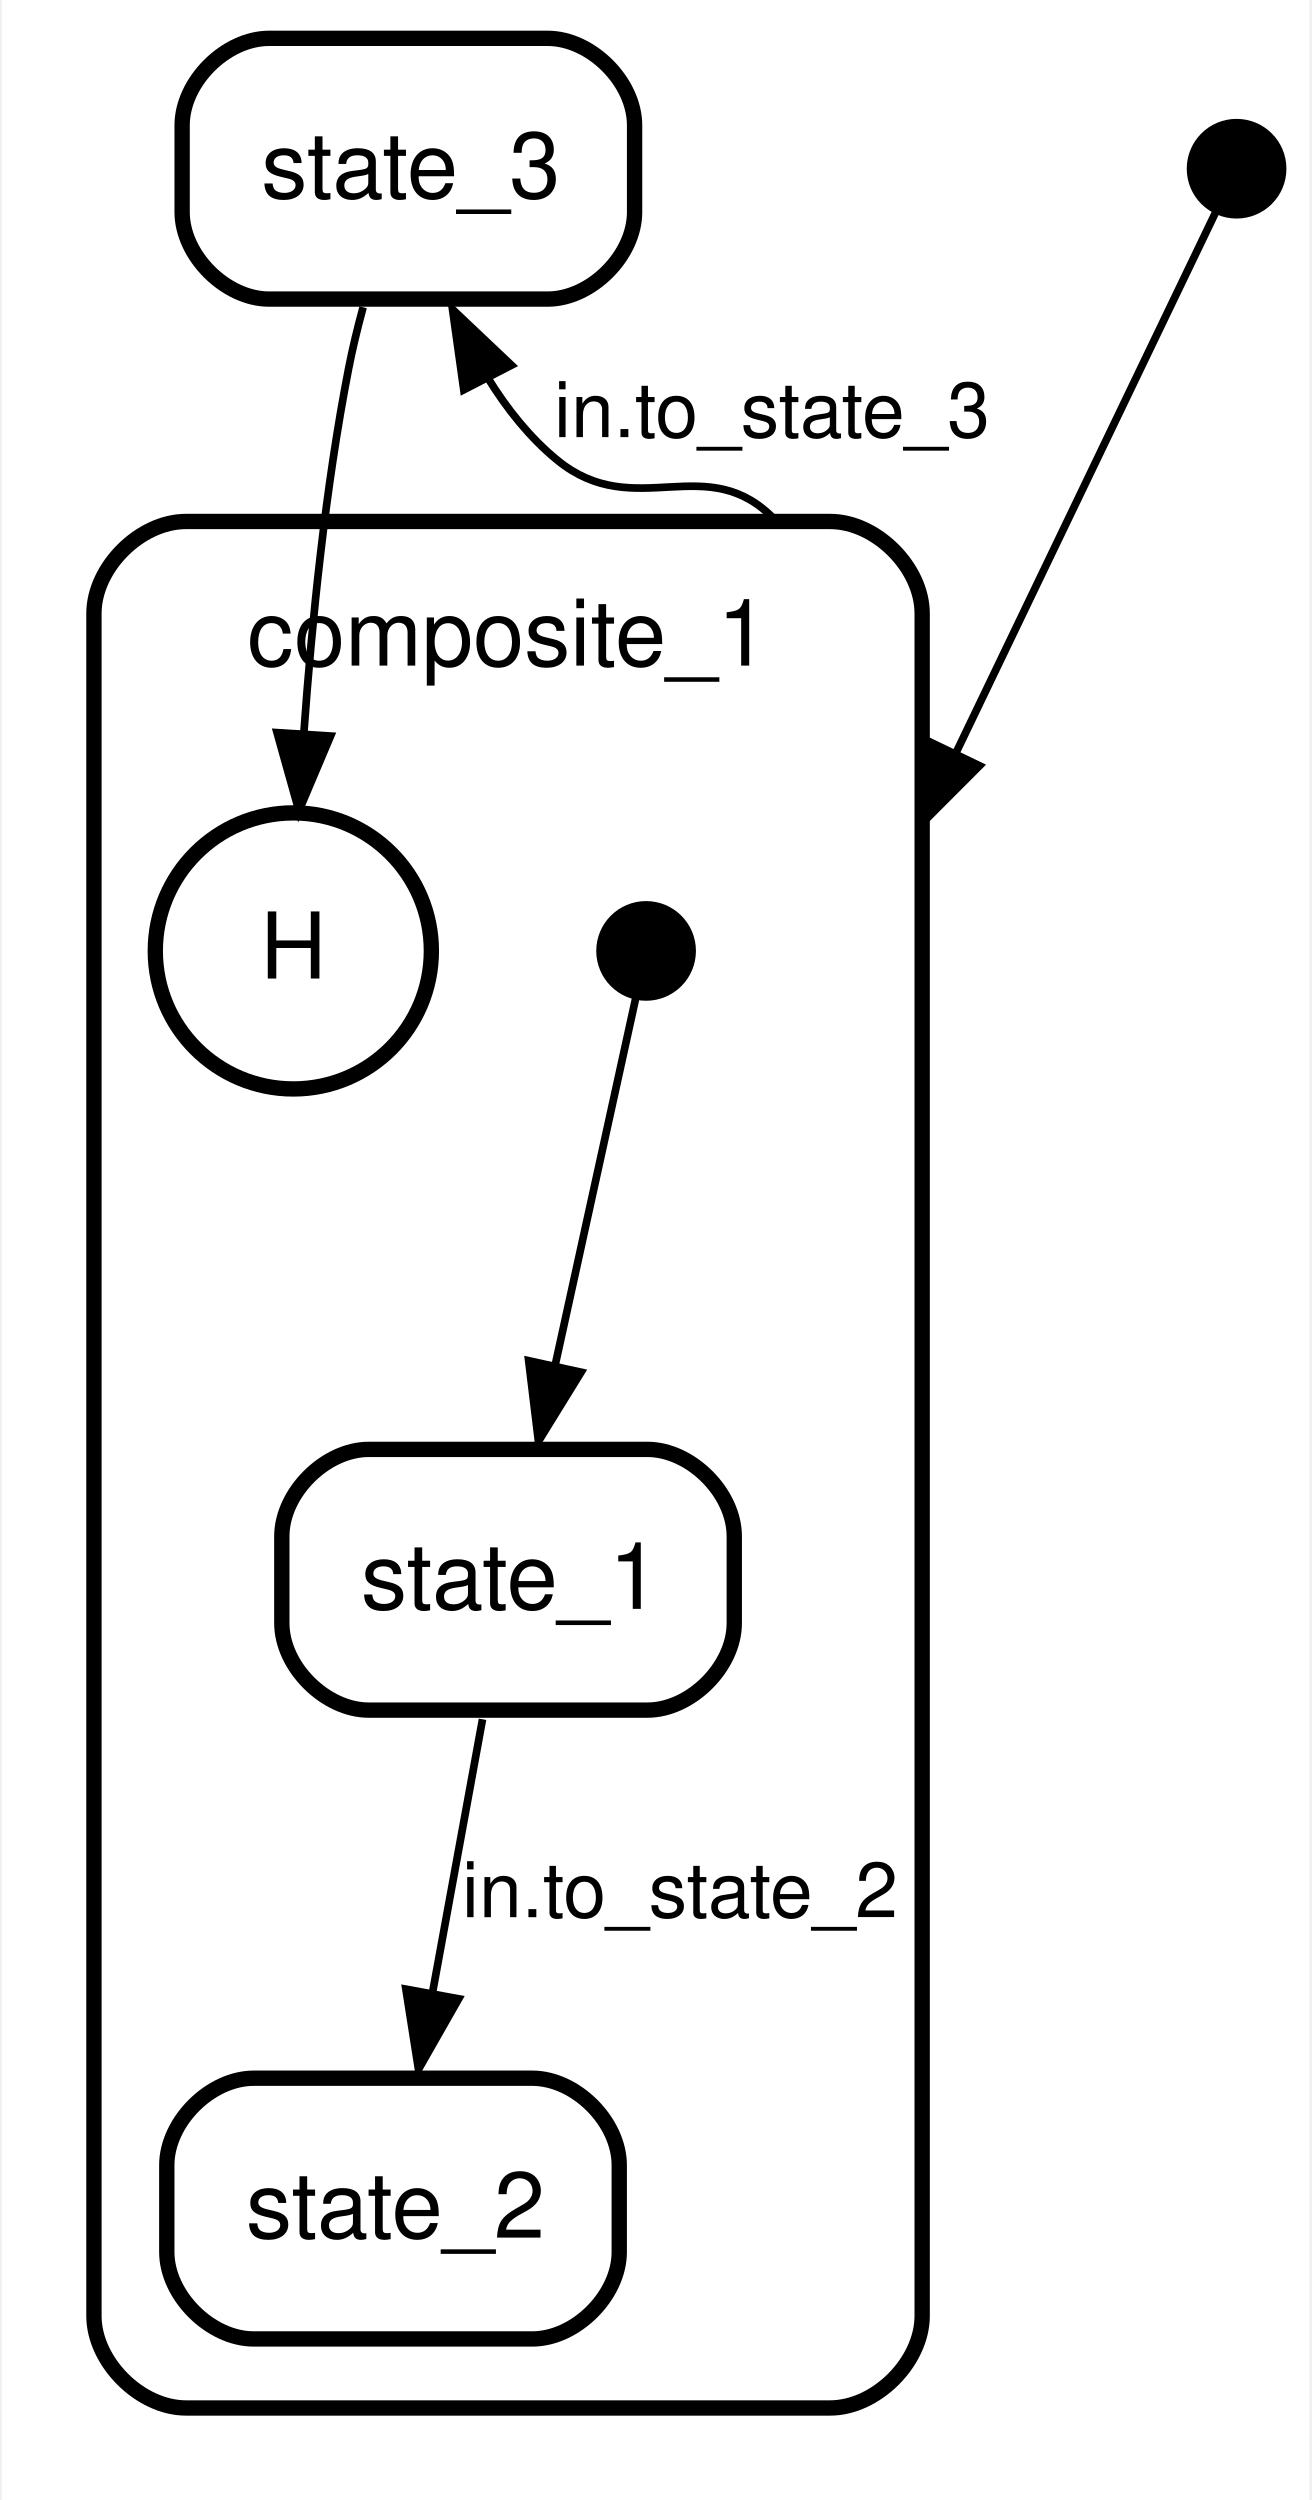
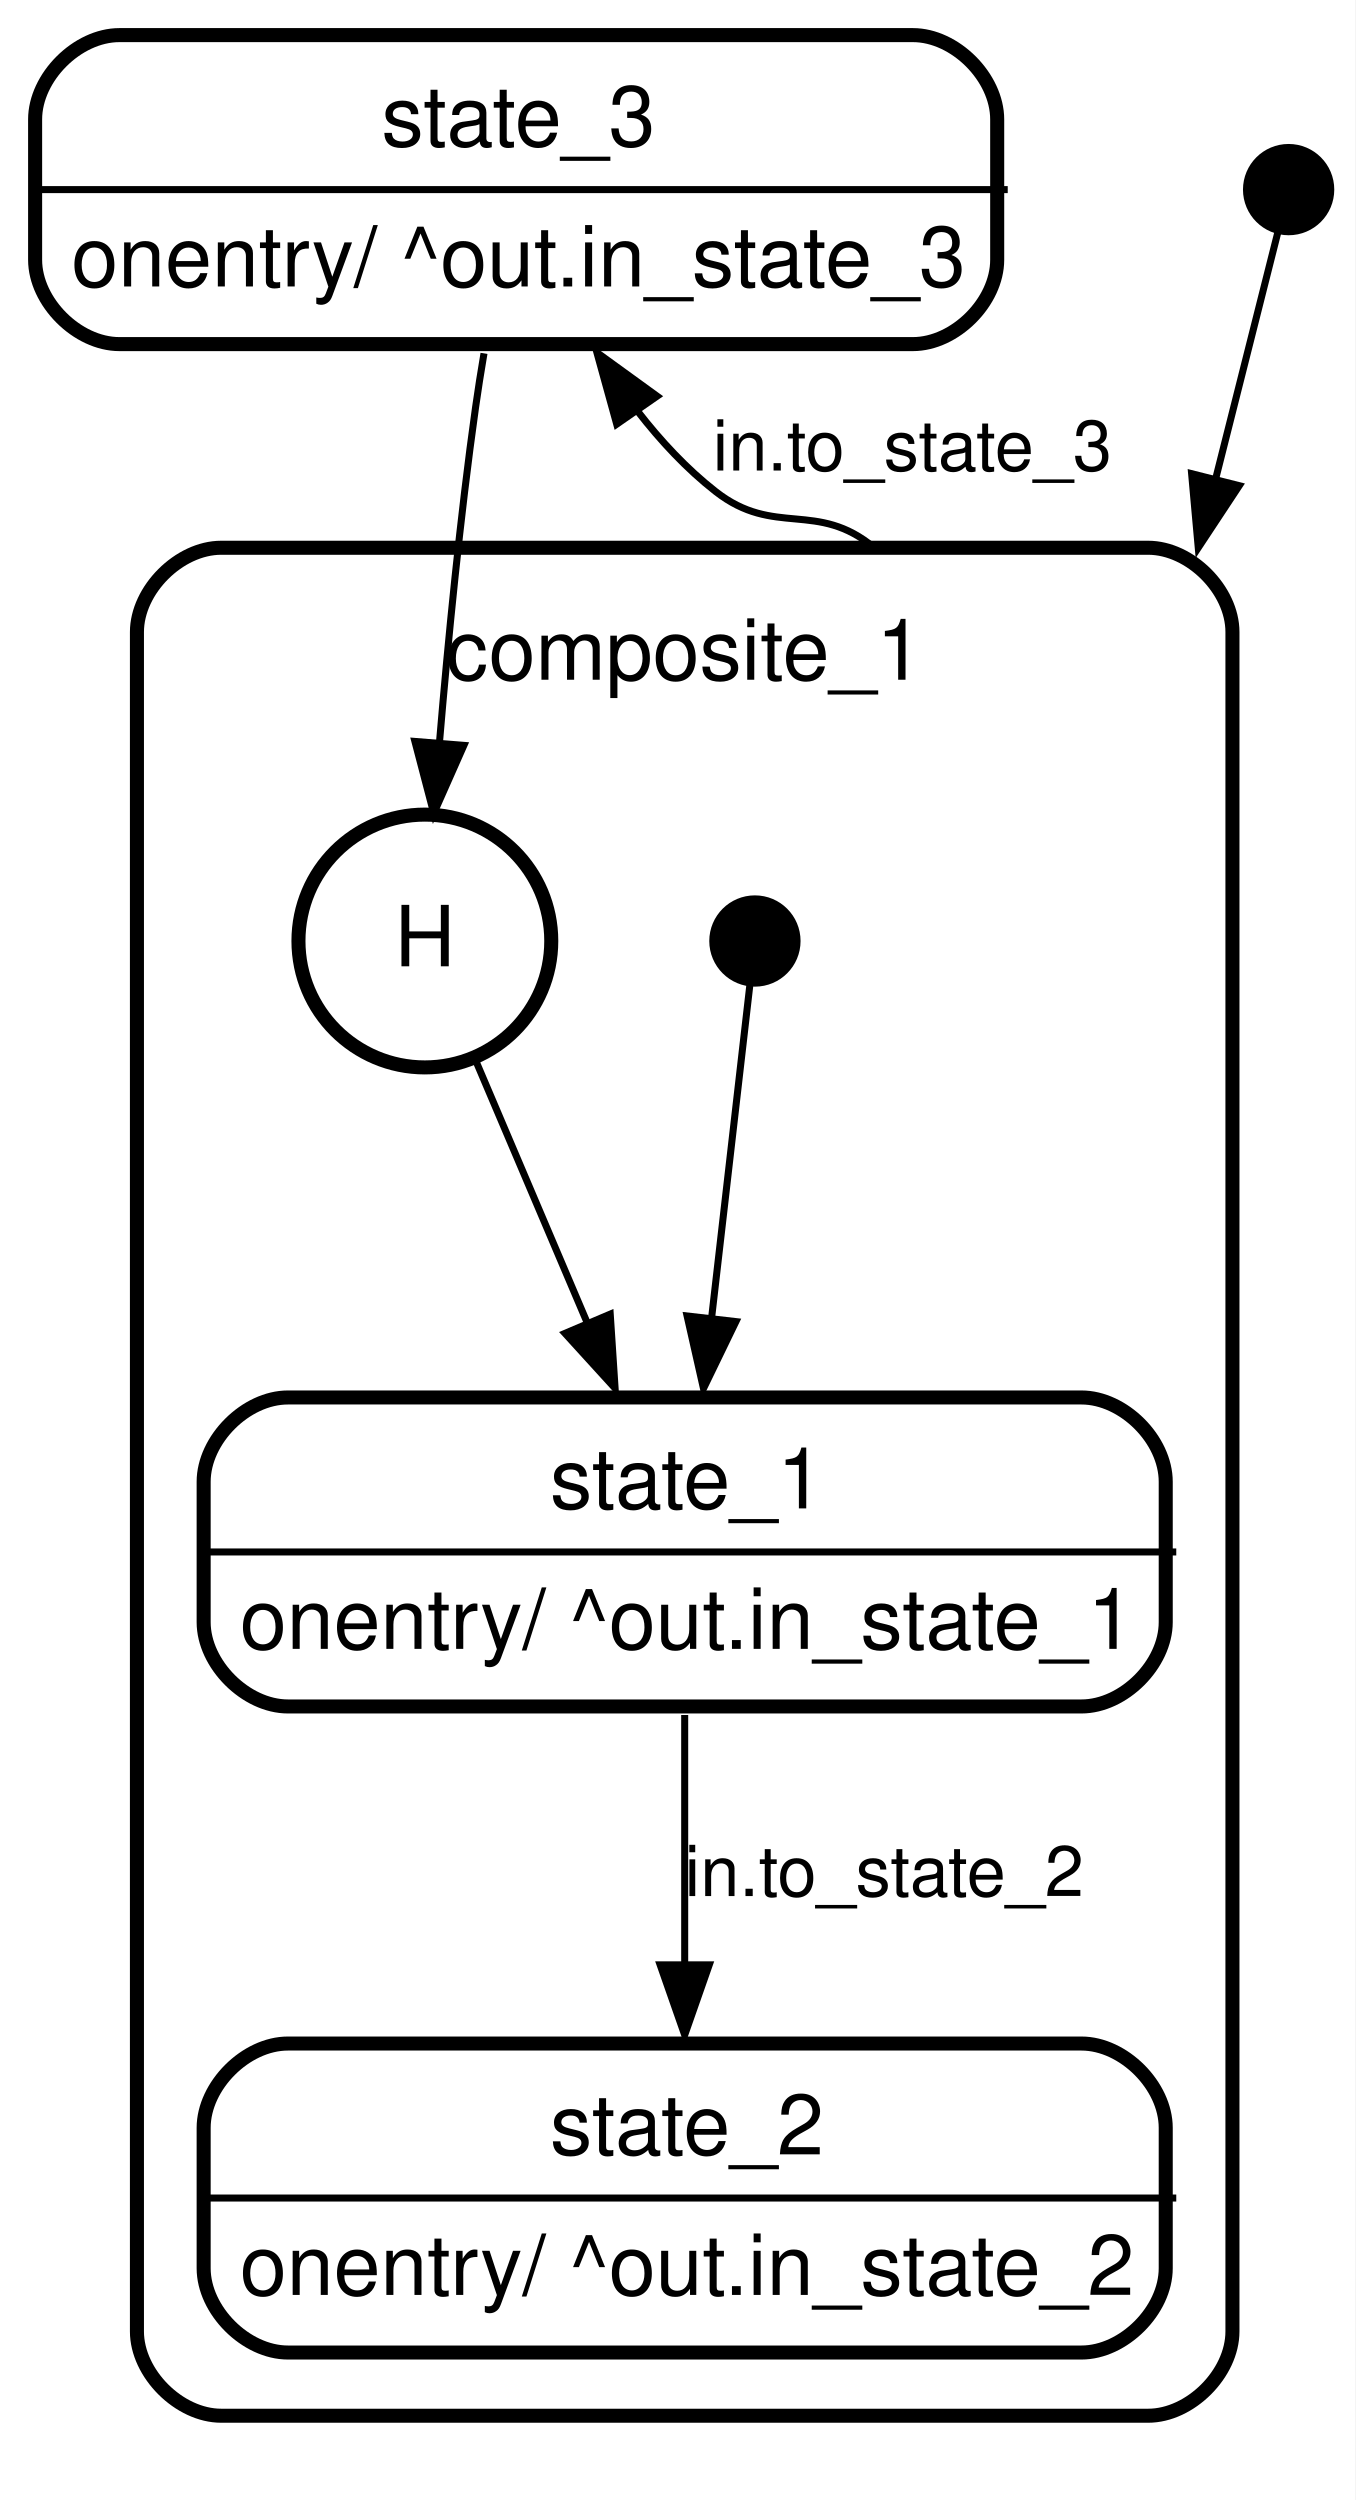
- <svg xmlns="http://www.w3.org/2000/svg" width="171pt" height="326pt" viewBox="0.00 0.00 170.50 326.00">
-   <g id="graph0" class="graph" transform="scale(1 1) rotate(0) translate(4 322)">
-     <polygon fill="#ffffff" stroke="transparent" points="-4,4 -4,-322 166.5,-322 166.5,4 -4,4" />
+ <svg xmlns="http://www.w3.org/2000/svg" width="193pt" height="356pt" viewBox="0.00 0.00 193.00 356.00">
+   <g id="graph0" class="graph" transform="scale(1 1) rotate(0) translate(4 352)">
+     <polygon fill="#ffffff" stroke="transparent" points="-4,4 -4,-352 189,-352 189,4 -4,4" />
    <g id="clust1" class="cluster">
-       <path fill="none" stroke="#000000" stroke-width="2" d="M20,-8C20,-8 104,-8 104,-8 110,-8 116,-14 116,-20 116,-20 116,-242 116,-242 116,-248 110,-254 104,-254 104,-254 20,-254 20,-254 14,-254 8,-248 8,-242 8,-242 8,-20 8,-20 8,-14 14,-8 20,-8" />
-       <text text-anchor="start" x="27.991" y="-235.2" font-family="Helvetica,sans-Serif" font-size="12.00" fill="#000000">composite_1</text>
+       <path fill="none" stroke="#000000" stroke-width="2" d="M27.5,-8C27.5,-8 159.5,-8 159.5,-8 165.5,-8 171.5,-14 171.5,-20 171.5,-20 171.5,-262 171.5,-262 171.5,-268 165.5,-274 159.5,-274 159.5,-274 27.5,-274 27.5,-274 21.5,-274 15.5,-268 15.5,-262 15.5,-262 15.5,-20 15.5,-20 15.5,-14 21.5,-8 27.5,-8" />
+       <text text-anchor="start" x="59.491" y="-255.2" font-family="Helvetica,sans-Serif" font-size="12.00" fill="#000000">composite_1</text>
    </g>
    <g id="node1" class="node">
-       <ellipse fill="#000000" stroke="#000000" stroke-width="2" cx="157" cy="-300" rx="5.5" ry="5.5" />
+       <ellipse fill="#000000" stroke="#000000" stroke-width="2" cx="179.5" cy="-325" rx="5.5" ry="5.5" />
    </g>
    <g id="edge1" class="edge">
-       <path fill="none" stroke="#000000" d="M154.503,-294.802C148.33,-281.953 132.02,-248 120.463,-223.944" />
-       <polygon fill="#000000" stroke="#000000" points="123.481,-222.144 115.996,-214.645 117.172,-225.175 123.481,-222.144" />
-       <text text-anchor="middle" x="144.389" y="-265" font-family="Helvetica,sans-Serif" font-size="10.00" fill="#000000"> </text>
+       <path fill="none" stroke="#000000" d="M178.124,-319.547C176.306,-312.343 172.892,-298.814 169.136,-283.926" />
+       <polygon fill="#000000" stroke="#000000" points="172.471,-282.839 166.631,-273.999 165.684,-284.552 172.471,-282.839" />
+       <text text-anchor="middle" x="172.889" y="-285" font-family="Helvetica,sans-Serif" font-size="10.00" fill="#000000"> </text>
    </g>
    <g id="node2" class="node">
-       <polygon fill="transparent" stroke="transparent" stroke-width="2" points="79.5,-318 18.5,-318 18.5,-282 79.5,-282 79.5,-318" />
-       <text text-anchor="start" x="29.824" y="-296.2" font-family="Helvetica,sans-Serif" font-size="12.00" fill="#000000">state_3</text>
-       <path fill="none" stroke="#000000" stroke-width="2" d="M30.833,-283C30.833,-283 67.167,-283 67.167,-283 72.833,-283 78.5,-288.667 78.5,-294.333 78.5,-294.333 78.5,-305.667 78.5,-305.667 78.5,-311.333 72.833,-317 67.167,-317 67.167,-317 30.833,-317 30.833,-317 25.167,-317 19.5,-311.333 19.5,-305.667 19.5,-305.667 19.5,-294.333 19.5,-294.333 19.5,-288.667 25.167,-283 30.833,-283" />
+       <polygon fill="transparent" stroke="transparent" stroke-width="2" points="139,-348 0,-348 0,-302 139,-302 139,-348" />
+       <text text-anchor="start" x="50.324" y="-331.2" font-family="Helvetica,sans-Serif" font-size="12.00" fill="#000000">state_3</text>
+       <text text-anchor="start" x="6.161" y="-311.2" font-family="Helvetica,sans-Serif" font-size="12.00" fill="#000000">onentry/ ^out.in_state_3</text>
+       <polygon fill="#000000" stroke="#000000" points=".5,-325 .5,-325 139.5,-325 139.5,-325 .5,-325" />
+       <path fill="none" stroke="#000000" stroke-width="2" d="M13,-303C13,-303 126,-303 126,-303 132,-303 138,-309 138,-315 138,-315 138,-335 138,-335 138,-341 132,-347 126,-347 126,-347 13,-347 13,-347 7,-347 1,-341 1,-335 1,-335 1,-315 1,-315 1,-309 7,-303 13,-303" />
    </g>
    <g id="node7" class="node">
-       <ellipse fill="transparent" stroke="#000000" stroke-width="2" cx="34" cy="-198" rx="18" ry="18" />
-       <text text-anchor="middle" x="34" y="-194.4" font-family="Helvetica,sans-Serif" font-size="12.00" fill="#000000">H</text>
+       <ellipse fill="transparent" stroke="#000000" stroke-width="2" cx="56.5" cy="-218" rx="18" ry="18" />
+       <text text-anchor="middle" x="56.5" y="-214.4" font-family="Helvetica,sans-Serif" font-size="12.00" fill="#000000">H</text>
+     </g>
+     <g id="edge6" class="edge">
+       <path fill="none" stroke="#000000" d="M64.921,-301.678C64.482,-299.092 64.071,-296.494 63.721,-294 61.518,-278.311 59.798,-260.704 58.59,-246.391" />
+       <polygon fill="#000000" stroke="#000000" points="62.059,-245.86 57.767,-236.173 55.081,-246.422 62.059,-245.86" />
+       <text text-anchor="middle" x="65.889" y="-285" font-family="Helvetica,sans-Serif" font-size="10.00" fill="#000000"> </text>
    </g>
    <g id="edge5" class="edge">
-       <path fill="none" stroke="#000000" d="M43.1,-281.93C42.383,-279.291 41.726,-276.59 41.221,-274 38.187,-258.451 36.412,-240.853 35.381,-226.51" />
-       <polygon fill="#000000" stroke="#000000" points="38.858,-226.021 34.73,-216.263 31.872,-226.465 38.858,-226.021" />
-       <text text-anchor="middle" x="43.389" y="-265" font-family="Helvetica,sans-Serif" font-size="10.00" fill="#000000"> </text>
+       <path fill="none" stroke="#000000" d="M120.5,-274C112.328,-280.828 106.304,-275.44 97.915,-282 93.791,-285.224 90.069,-289.221 86.779,-293.467" />
+       <polygon fill="#000000" stroke="#000000" points="83.818,-291.595 80.994,-301.806 89.57,-295.585 83.818,-291.595" />
+       <text text-anchor="start" x="97.5" y="-285" font-family="Helvetica,sans-Serif" font-size="10.00" fill="#000000">in.to_state_3   </text>
+     </g>
+     <g id="node4" class="node">
+       <ellipse fill="#000000" stroke="#000000" stroke-width="2" cx="103.5" cy="-218" rx="5.5" ry="5.5" />
+     </g>
+     <g id="node5" class="node">
+       <polygon fill="transparent" stroke="transparent" stroke-width="2" points="163,-154 24,-154 24,-108 163,-108 163,-154" />
+       <text text-anchor="start" x="74.324" y="-137.2" font-family="Helvetica,sans-Serif" font-size="12.00" fill="#000000">state_1</text>
+       <text text-anchor="start" x="30.161" y="-117.2" font-family="Helvetica,sans-Serif" font-size="12.00" fill="#000000">onentry/ ^out.in_state_1</text>
+       <polygon fill="#000000" stroke="#000000" points="24.5,-131 24.5,-131 163.5,-131 163.5,-131 24.5,-131" />
+       <path fill="none" stroke="#000000" stroke-width="2" d="M37,-109C37,-109 150,-109 150,-109 156,-109 162,-115 162,-121 162,-121 162,-141 162,-141 162,-147 156,-153 150,-153 150,-153 37,-153 37,-153 31,-153 25,-147 25,-141 25,-141 25,-121 25,-121 25,-115 31,-109 37,-109" />
+     </g>
+     <g id="edge2" class="edge">
+       <path fill="none" stroke="#000000" d="M102.844,-212.292C101.732,-202.622 99.399,-182.323 97.343,-164.43" />
+       <polygon fill="#000000" stroke="#000000" points="100.794,-163.806 96.175,-154.272 93.84,-164.606 100.794,-163.806" />
+       <text text-anchor="middle" x="99.889" y="-174" font-family="Helvetica,sans-Serif" font-size="10.00" fill="#000000"> </text>
+     </g>
+     <g id="node6" class="node">
+       <polygon fill="transparent" stroke="transparent" stroke-width="2" points="163,-62 24,-62 24,-16 163,-16 163,-62" />
+       <text text-anchor="start" x="74.324" y="-45.2" font-family="Helvetica,sans-Serif" font-size="12.00" fill="#000000">state_2</text>
+       <text text-anchor="start" x="30.161" y="-25.2" font-family="Helvetica,sans-Serif" font-size="12.00" fill="#000000">onentry/ ^out.in_state_2</text>
+       <polygon fill="#000000" stroke="#000000" points="24.5,-39 24.5,-39 163.5,-39 163.5,-39 24.5,-39" />
+       <path fill="none" stroke="#000000" stroke-width="2" d="M37,-17C37,-17 150,-17 150,-17 156,-17 162,-23 162,-29 162,-29 162,-49 162,-49 162,-55 156,-61 150,-61 150,-61 37,-61 37,-61 31,-61 25,-55 25,-49 25,-49 25,-29 25,-29 25,-23 31,-17 37,-17" />
+     </g>
+     <g id="edge3" class="edge">
+       <path fill="none" stroke="#000000" d="M93.5,-107.784C93.5,-97.107 93.5,-84.238 93.5,-72.533" />
+       <polygon fill="#000000" stroke="#000000" points="97,-72.208 93.5,-62.208 90,-72.208 97,-72.208" />
+       <text text-anchor="start" x="93.5" y="-82" font-family="Helvetica,sans-Serif" font-size="10.00" fill="#000000">in.to_state_2   </text>
    </g>
    <g id="edge4" class="edge">
-       <path fill="none" stroke="#000000" d="M97,-254C88.047,-263.689 78.626,-253.647 68.415,-262 64.835,-264.929 61.846,-268.69 59.373,-272.702" />
-       <polygon fill="#000000" stroke="#000000" points="56.225,-271.171 54.755,-281.663 62.447,-274.378 56.225,-271.171" />
-       <text text-anchor="start" x="68" y="-265" font-family="Helvetica,sans-Serif" font-size="10.00" fill="#000000">in.to_state_3   </text>
-     </g>
-     <g id="node4" class="node">
-       <ellipse fill="#000000" stroke="#000000" stroke-width="2" cx="80" cy="-198" rx="5.5" ry="5.5" />
-     </g>
-     <g id="node5" class="node">
-       <polygon fill="transparent" stroke="transparent" stroke-width="2" points="92.5,-134 31.5,-134 31.5,-98 92.5,-98 92.5,-134" />
-       <text text-anchor="start" x="42.824" y="-112.2" font-family="Helvetica,sans-Serif" font-size="12.00" fill="#000000">state_1</text>
-       <path fill="none" stroke="#000000" stroke-width="2" d="M43.833,-99C43.833,-99 80.167,-99 80.167,-99 85.833,-99 91.5,-104.667 91.5,-110.333 91.5,-110.333 91.5,-121.667 91.5,-121.667 91.5,-127.333 85.833,-133 80.167,-133 80.167,-133 43.833,-133 43.833,-133 38.167,-133 32.5,-127.333 32.5,-121.667 32.5,-121.667 32.5,-110.333 32.5,-110.333 32.5,-104.667 38.167,-99 43.833,-99" />
-     </g>
-     <g id="edge2" class="edge">
-       <path fill="none" stroke="#000000" d="M78.819,-192.62C76.674,-182.85 72.003,-161.571 68.127,-143.911" />
-       <polygon fill="#000000" stroke="#000000" points="71.524,-143.063 65.961,-134.046 64.687,-144.564 71.524,-143.063" />
-       <text text-anchor="middle" x="73.389" y="-154" font-family="Helvetica,sans-Serif" font-size="10.00" fill="#000000"> </text>
-     </g>
-     <g id="node6" class="node">
-       <polygon fill="transparent" stroke="transparent" stroke-width="2" points="77.5,-52 16.5,-52 16.5,-16 77.5,-16 77.5,-52" />
-       <text text-anchor="start" x="27.824" y="-30.2" font-family="Helvetica,sans-Serif" font-size="12.00" fill="#000000">state_2</text>
-       <path fill="none" stroke="#000000" stroke-width="2" d="M28.833,-17C28.833,-17 65.167,-17 65.167,-17 70.833,-17 76.5,-22.667 76.5,-28.333 76.5,-28.333 76.5,-39.667 76.5,-39.667 76.5,-45.333 70.833,-51 65.167,-51 65.167,-51 28.833,-51 28.833,-51 23.167,-51 17.5,-45.333 17.5,-39.667 17.5,-39.667 17.5,-28.333 17.5,-28.333 17.5,-22.667 23.167,-17 28.833,-17" />
-     </g>
-     <g id="edge3" class="edge">
-       <path fill="none" stroke="#000000" d="M58.671,-97.802C56.748,-87.291 54.29,-73.85 52.125,-62.018" />
-       <polygon fill="#000000" stroke="#000000" points="55.562,-61.355 50.32,-52.148 48.676,-62.614 55.562,-61.355" />
-       <text text-anchor="start" x="56" y="-72" font-family="Helvetica,sans-Serif" font-size="10.00" fill="#000000">in.to_state_2   </text>
+       <path fill="none" stroke="#000000" d="M63.634,-201.226C68.152,-190.602 74.147,-176.506 79.58,-163.731" />
+       <polygon fill="#000000" stroke="#000000" points="82.898,-164.872 83.591,-154.3 76.456,-162.133 82.898,-164.872" />
+       <text text-anchor="middle" x="76.889" y="-174" font-family="Helvetica,sans-Serif" font-size="10.00" fill="#000000"> </text>
    </g>
  </g>
</svg>
